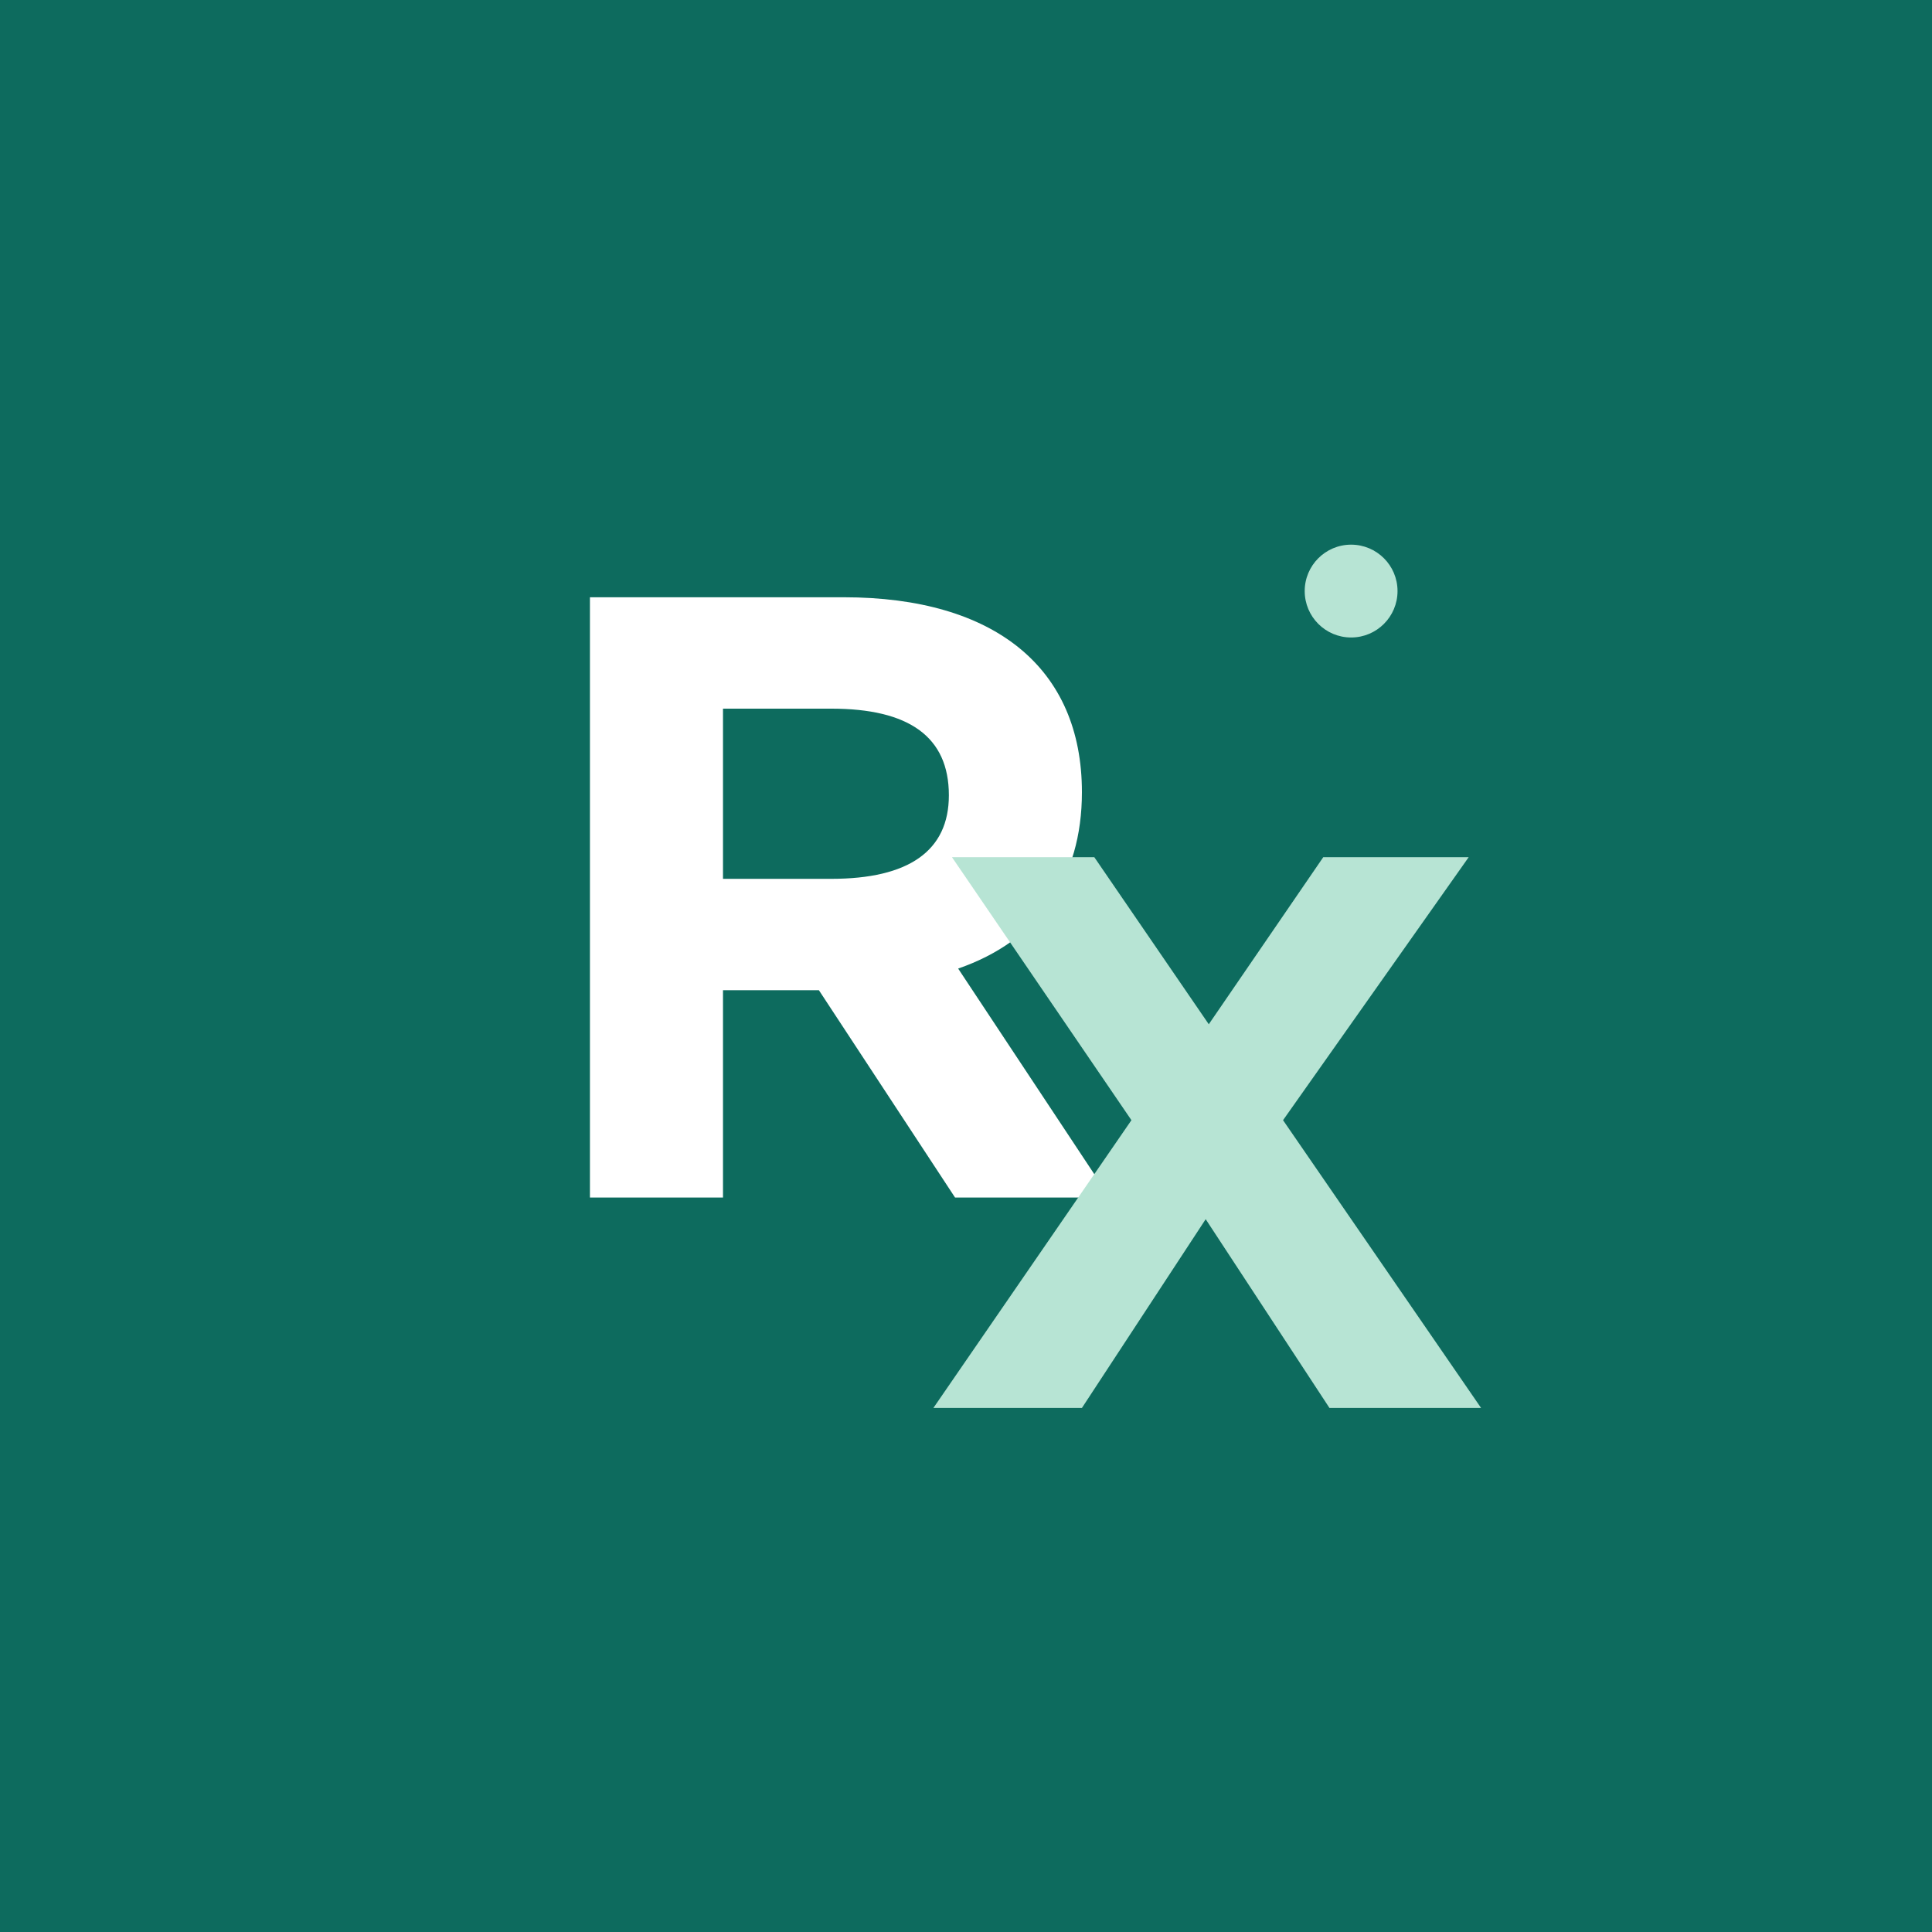
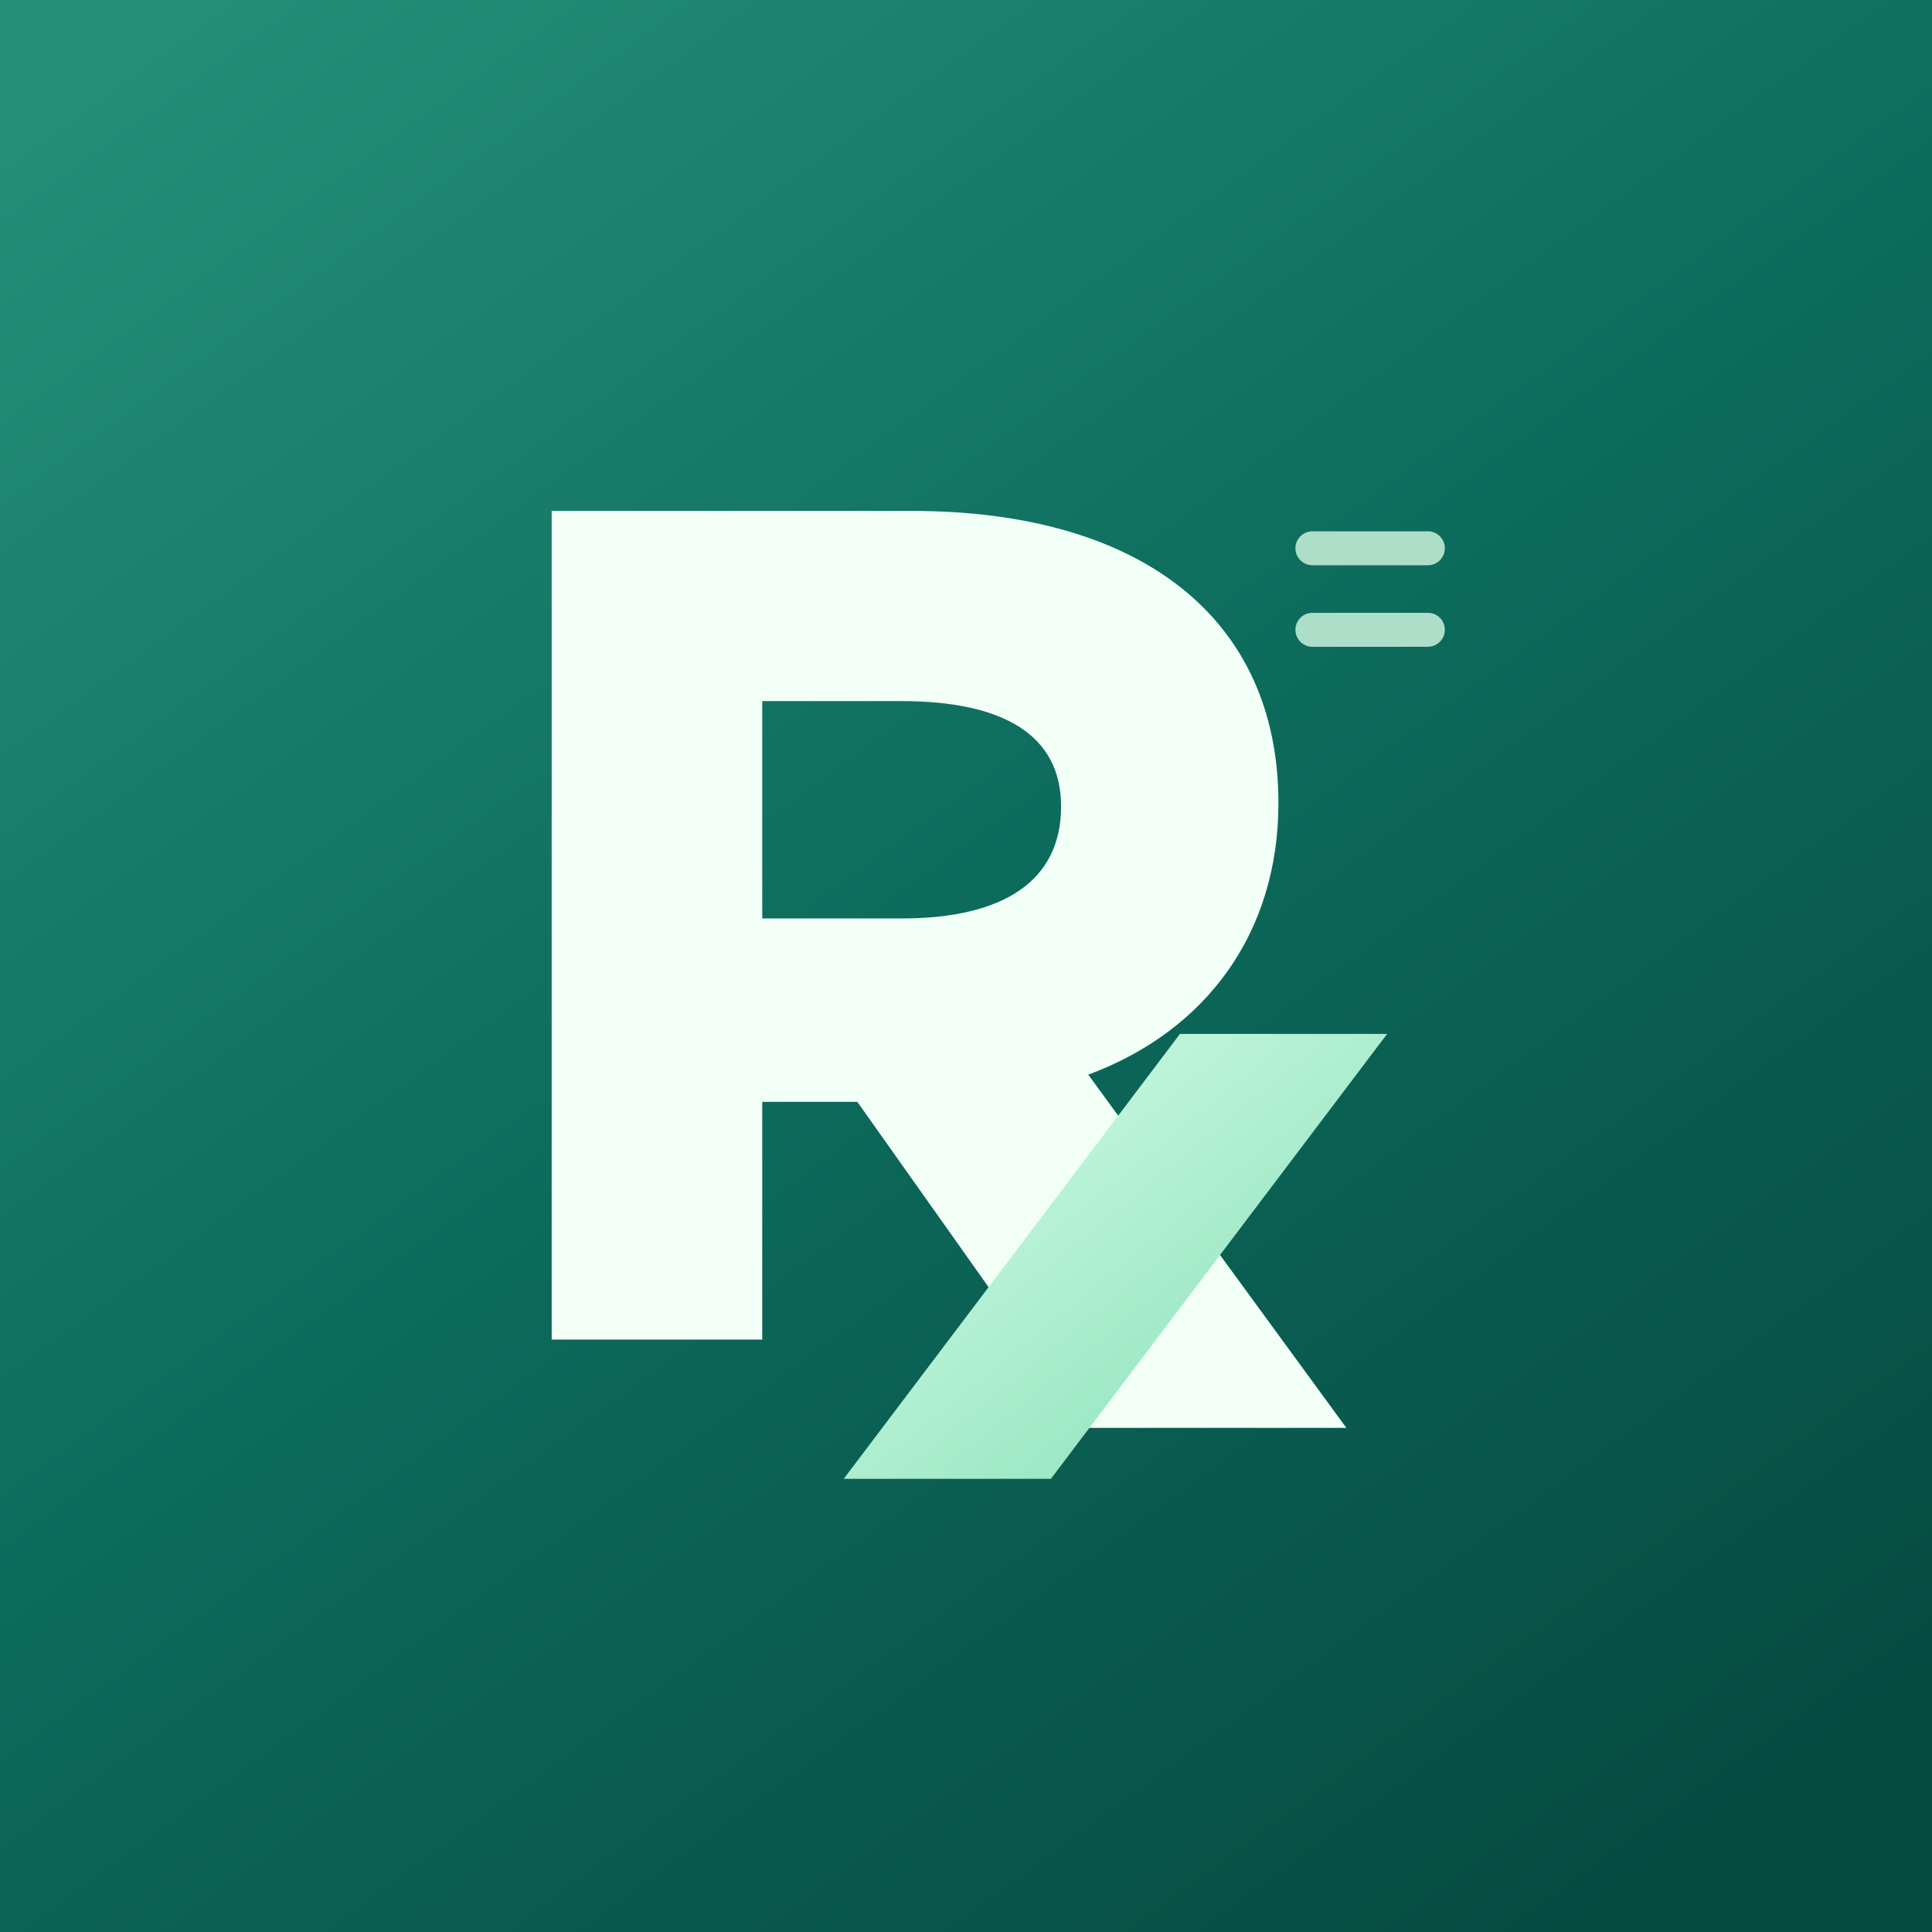
<svg xmlns="http://www.w3.org/2000/svg" width="512" height="512" viewBox="0 0 512 512">
-   <rect width="512" height="512" fill="#0D6B5E" />
-   <g transform="translate(44 32) scale(.82)">
-     <path d="M137 348V154h82c49 0 77 23 77 63 0 28-14 48-40 57l49 74h-50l-44-67h-31v67zm43-103h35c25 0 38-9 38-27 0-19-13-28-38-28h-35z" fill="#FFFFFF" />
-     <path d="m300 238 37 54 37-54h47l-60 85 64 93h-49l-40-61-40 61h-48l64-93-58-85z" fill="#B7E4D4" />
-     <circle cx="383" cy="152" r="15" fill="#B7E4D4" />
+   <defs>
+     <linearGradient id="jade" x1=".12" y1="0" x2=".85" y2="1">
+       <stop stop-color="#258E77" />
+       <stop offset=".5" stop-color="#0C6A5B" />
+       <stop offset="1" stop-color="#06493F" />
+     </linearGradient>
+     <linearGradient id="mint" x1="0" y1="0" x2="1" y2="1">
+       <stop stop-color="#D8FFEA" />
+       <stop offset="1" stop-color="#83DDB5" />
+     </linearGradient>
+   </defs>
+   <rect width="512" height="512" fill="url(#jade)" />
+   <g transform="translate(25.6 25.6) scale(.9)">
+     <g transform="translate(-8 -10)">
+       <path d="M142 132h106c68 0 108 32 108 86 0 38-21 67-56 80l76 104h-76l-68-96h-28v70h-62V132Zm62 56v64h41c30 0 47-11 47-33 0-21-17-31-47-31h-41Z" fill="#F1FFF6" fill-rule="evenodd" />
+       <path d="m327 286 61 0-99 131h-61Z" fill="url(#mint)" />
+       <path d="M366 143h34m-34 24h34" fill="none" stroke="#ADDEC8" stroke-width="10" stroke-linecap="round" />
+     </g>
  </g>
</svg>
